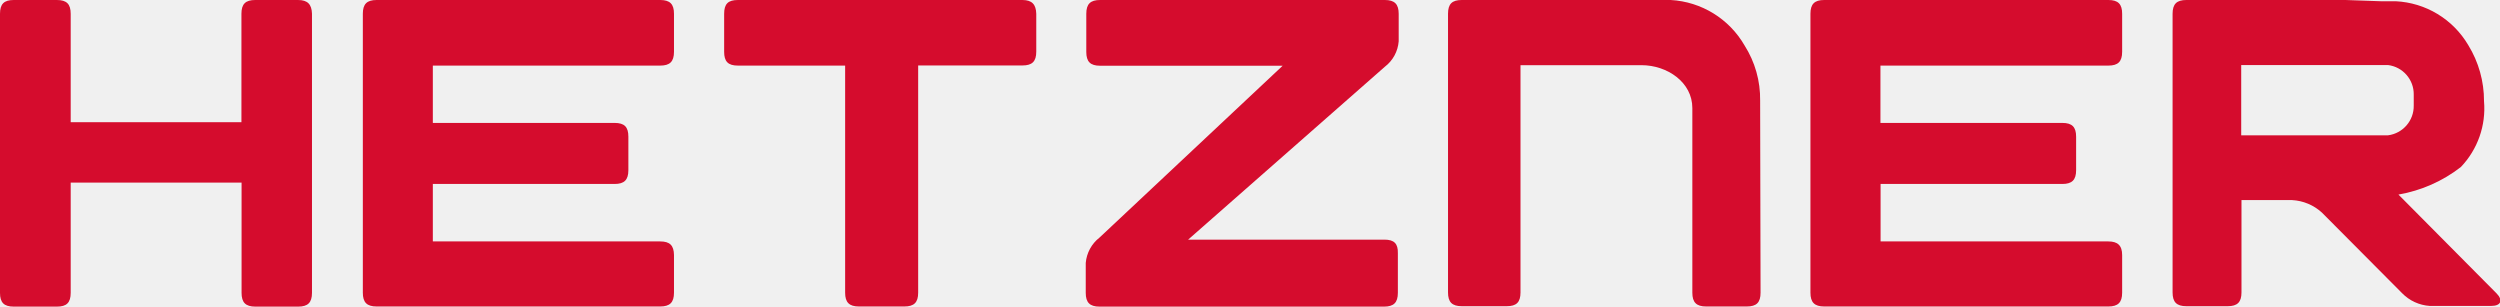
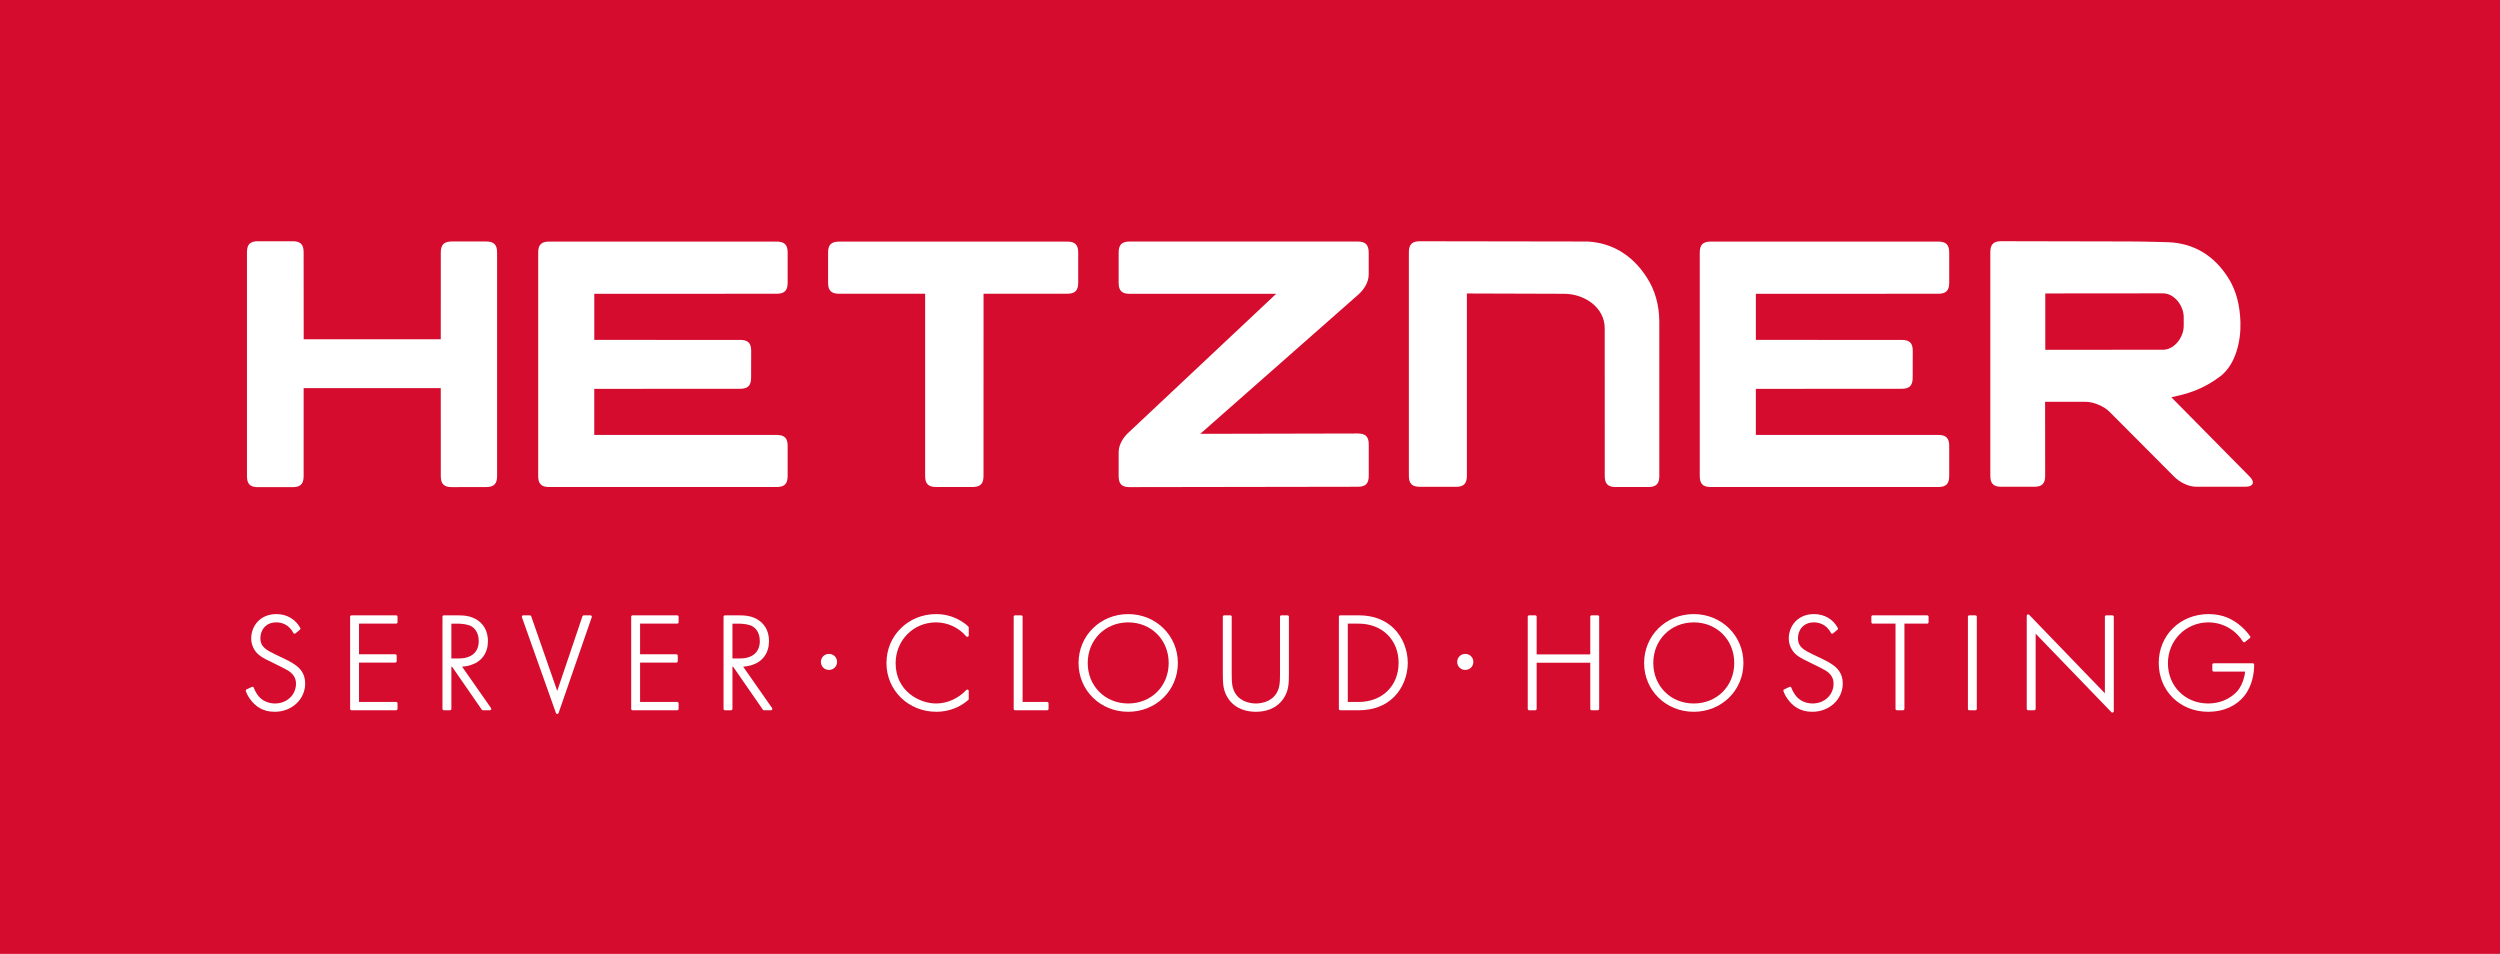
- <svg xmlns="http://www.w3.org/2000/svg" viewBox="0 0 181.42 22.24">
+ <svg xmlns="http://www.w3.org/2000/svg" id="Ebene_1" viewBox="0 0 226.105 86.27">
  <defs>
-     <style>.cls-1{fill:#d50c2d;}</style>
+     <style>.cls-1{fill:#fff;}.cls-2{fill:#d50c2d;}</style>
  </defs>
-   <g id="Ebene_2" data-name="Ebene 2">
-     <g id="Logo_Pur" data-name="Logo Pur">
-       <g id="Logo">
-         <g id="HETZNER">
-           <path class="cls-1" d="M174.05,14.12a10.22,10.22,0,0,0,4.53-2l0,0a6.15,6.15,0,0,0,1.68-4.78,7.71,7.71,0,0,0-1.14-4.06A6.47,6.47,0,0,0,173.84.09l-1.09,0L170.2,0,158.66,0c-.7,0-1,.29-1,1V21.22c0,.7.29,1,1,1h3c.7,0,1-.29,1-1v-6.7h3.67a3.48,3.48,0,0,1,2.17.91l5.82,5.85a3.08,3.08,0,0,0,2,.92h4.47c.7,0,.87-.41.38-.91Zm-.76-4.3H162.64V4.72h10.65a2.13,2.13,0,0,1,1.87,2.15v.79A2.14,2.14,0,0,1,173.29,9.82Z" />
-           <path class="cls-1" d="M153,17.52H136.47V13.35h13.19c.7,0,1-.29,1-1V9.92c0-.7-.29-1-1-1h-13.2V4.76H153c.7,0,1-.29,1-1V1c0-.7-.29-1-1-1H132.38c-.7,0-1,.29-1,1V21.24c0,.7.29,1,1,1H153c.7,0,1-.29,1-1V18.51C154,17.81,153.67,17.52,153,17.52Z" />
-           <path class="cls-1" d="M127.73,7.3a7.25,7.25,0,0,0-1.13-4A6.61,6.61,0,0,0,121.24,0L106.08,0c-.71,0-1,.29-1,1V21.22c0,.7.29,1,1,1h3.26c.7,0,1-.28,1-1V4.73l8.78,0c1.87,0,3.69,1.24,3.69,3.11V21.24c0,.7.29,1,1,1h2.95c.71,0,1-.29,1-1Z" />
-           <path class="cls-1" d="M100.47,17.39l-14.25,0L100.5,4.84a2.57,2.57,0,0,0,1-1.84V1c0-.7-.3-1-1-1H79.83c-.7,0-1,.29-1,1V3.77c0,.7.29,1,1,1H93.08L79.79,17.24a2.62,2.62,0,0,0-1,1.84v2.17c0,.7.29,1,1,1l20.65,0c.7,0,1-.29,1-1V18.38C101.46,17.68,101.17,17.39,100.47,17.39Z" />
-           <path class="cls-1" d="M74.19,0H53.55c-.71,0-1,.28-1,1V3.76c0,.7.28,1,1,1h7.78V21.24c0,.7.29,1,1,1h3.3c.7,0,1-.29,1-1V4.75h7.57c.7,0,1-.29,1-1V1C75.18.32,74.89,0,74.19,0Z" />
-           <path class="cls-1" d="M47.91,17.52H31.41V13.35H44.6c.7,0,1-.29,1-1V9.92c0-.7-.28-1-1-1H31.41V4.76h16.5c.7,0,1-.29,1-1V1c0-.7-.29-1-1-1H27.33c-.7,0-1,.29-1,1V21.24c0,.7.29,1,1,1H47.91c.7,0,1-.29,1-1V18.51C48.9,17.81,48.61,17.52,47.91,17.52Z" />
-           <path class="cls-1" d="M21.63,0H18.52c-.7,0-1,.29-1,1V8.87H5.13V1c0-.7-.29-1-1-1H1C.29,0,0,.29,0,1V21.25c0,.71.29,1,1,1H4.13c.7,0,1-.28,1-1v-8h12.4v8c0,.7.29,1,1,1h3.11c.7,0,1-.29,1-1V1C22.62.32,22.33,0,21.63,0Z" />
-         </g>
-       </g>
-     </g>
-   </g>
+   <rect class="cls-2" width="226.105" height="86.27" />
+   <path class="cls-1" d="m26.652,60.099c-.356-.249-.697-.41-1.263-.679l-.454-.217c-.834-.406-1.385-.675-1.385-1.489,0-.687.451-1.425,1.44-1.425.391,0,1.111.124,1.542.958.017.033.049.058.086.064.035.009.076,0,.104-.026l.404-.338c.046-.038.058-.104.03-.155-.434-.796-1.218-1.252-2.154-1.252-1.499,0-2.283,1.106-2.283,2.199,0,.367.093.699.284,1.015.315.517.787.761,1.591,1.147.689.335,1.18.584,1.416.72.511.307.76.701.76,1.204,0,1.026-.82,1.8-1.907,1.8-.585,0-1.152-.255-1.481-.667-.114-.137-.324-.452-.432-.761-.012-.033-.037-.061-.07-.074-.032-.014-.069-.013-.102.002l-.479.225c-.058.027-.086.095-.064.155.079.221.223.56.566.952.343.395.929.918,2.05.918,1.542,0,2.75-1.125,2.75-2.562,0-.956-.542-1.437-.949-1.715Z" />
+   <path class="cls-1" d="m35.828,55.652h-4.038c-.069,0-.125.056-.125.125v8.335c0,.069.056.125.125.125h4.038c.069,0,.125-.056.125-.125v-.5c0-.069-.056-.125-.125-.125h-3.358v-3.562h3.282c.069,0,.125-.056.125-.125v-.5c0-.069-.056-.125-.125-.125h-3.282v-2.773h3.358c.069,0,.125-.056.125-.125v-.5c0-.069-.056-.125-.125-.125Z" />
+   <path class="cls-1" d="m41.79,60.294c.296-.019.578-.073.84-.162.952-.317,1.499-1.099,1.499-2.143,0-.573-.161-1.366-.926-1.891-.609-.412-1.248-.446-1.849-.446h-1.211c-.069,0-.125.056-.125.125v8.335c0,.069.056.125.125.125h.555c.069,0,.125-.056.125-.125v-3.812h.062l2.688,3.883c.023.033.062.054.103.054h.631c.046,0,.089-.026.111-.067s.018-.091-.008-.129l-2.619-3.747Zm-.285-.743h-.683v-3.148h.569c.375,0,.921.062,1.229.235.159.085.678.433.678,1.339,0,1-.653,1.574-1.793,1.574Z" />
+   <path class="cls-1" d="m53.402,55.652h-.605c-.054,0-.101.034-.119.085l-2.281,6.753-2.354-6.754c-.018-.051-.065-.084-.118-.084h-.605c-.041,0-.079.02-.102.053-.023.033-.029.076-.016.114l3.079,8.673c.018.05.065.083.118.083h0c.053,0,.1-.034.118-.084l3.003-8.673c.013-.038.007-.081-.016-.113-.023-.033-.062-.053-.102-.053Z" />
+   <path class="cls-1" d="m61.249,55.652h-4.038c-.069,0-.125.056-.125.125v8.335c0,.069.056.125.125.125h4.038c.069,0,.125-.056.125-.125v-.5c0-.069-.056-.125-.125-.125h-3.358v-3.562h3.282c.069,0,.125-.056.125-.125v-.5c0-.069-.056-.125-.125-.125h-3.282v-2.773h3.358c.069,0,.125-.056.125-.125v-.5c0-.069-.056-.125-.125-.125Z" />
+   <path class="cls-1" d="m67.211,60.294c.296-.019.578-.073.84-.162.952-.317,1.499-1.099,1.499-2.143,0-.573-.161-1.366-.926-1.891-.609-.412-1.248-.446-1.849-.446h-1.211c-.069,0-.125.056-.125.125v8.335c0,.069.056.125.125.125h.555c.069,0,.125-.056.125-.125v-3.812h.062l2.688,3.883c.023.033.062.054.103.054h.631c.046,0,.089-.026.111-.067s.018-.091-.008-.129l-2.619-3.747Zm-.285-.743h-.683v-3.148h.569c.375,0,.921.062,1.229.235.159.085.678.433.678,1.339,0,1-.653,1.574-1.793,1.574Z" />
+   <path class="cls-1" d="m74.975,59.139c-.41,0-.73.318-.73.725s.321.726.73.726.731-.318.731-.726-.321-.725-.731-.725Z" />
+   <path class="cls-1" d="m84.664,55.54c-2.519,0-4.491,1.943-4.491,4.424s1.984,4.411,4.516,4.411c1.072,0,2.096-.379,2.883-1.068.027-.023.043-.058.043-.094v-.725c0-.052-.031-.098-.079-.116-.049-.021-.103-.008-.138.031-.709.765-1.732,1.222-2.734,1.222-1.52,0-3.661-1.128-3.661-3.637,0-2.074,1.603-3.699,3.648-3.699,1.051,0,2.051.463,2.744,1.269.034.04.091.054.138.036.049-.019.082-.064.082-.117v-.725c0-.034-.014-.067-.039-.091-.358-.337-1.358-1.121-2.912-1.121Z" />
+   <path class="cls-1" d="m94.707,63.487h-2.222v-7.71c0-.069-.056-.125-.125-.125h-.555c-.069,0-.125.056-.125.125v8.335c0,.069.056.125.125.125h2.902c.069,0,.125-.056.125-.125v-.5c0-.069-.056-.125-.125-.125Z" />
+   <path class="cls-1" d="m102.037,55.54c-2.519,0-4.491,1.943-4.491,4.424s1.973,4.411,4.491,4.411,4.491-1.938,4.491-4.411-1.973-4.424-4.491-4.424Zm0,8.085c-2.087,0-3.661-1.574-3.661-3.661s1.574-3.675,3.661-3.675,3.661,1.58,3.661,3.675-1.574,3.661-3.661,3.661Z" />
+   <path class="cls-1" d="m116.447,55.652h-.555c-.069,0-.125.056-.125.125v5.211c0,.832-.048,1.28-.334,1.733-.524.838-1.548.903-1.85.903s-1.326-.065-1.85-.903c-.286-.453-.334-.901-.334-1.733v-5.211c0-.069-.056-.125-.125-.125h-.555c-.069,0-.125.056-.125.125v5.211c0,.865.036,1.529.501,2.208.674.975,1.725,1.179,2.488,1.179s1.814-.204,2.488-1.18c.465-.678.501-1.342.501-2.207v-5.211c0-.069-.056-.125-.125-.125Z" />
+   <path class="cls-1" d="m122.882,55.652h-1.666c-.069,0-.125.056-.125.125v8.335c0,.069.056.125.125.125h1.666c1.315,0,2.389-.403,3.191-1.198.782-.773,1.249-1.928,1.249-3.088,0-1.168-.467-2.327-1.249-3.101-.803-.795-1.876-1.198-3.191-1.198Zm-.986.75h.973c2.133,0,3.623,1.459,3.623,3.549s-1.49,3.536-3.623,3.536h-.973v-7.085Z" />
+   <path class="cls-1" d="m132.522,59.139c-.409,0-.73.318-.73.725s.321.726.73.726.731-.318.731-.726-.321-.725-.731-.725Z" />
+   <path class="cls-1" d="m144.507,55.652h-.555c-.069,0-.125.056-.125.125v3.411h-4.849v-3.411c0-.069-.056-.125-.125-.125h-.556c-.069,0-.125.056-.125.125v8.335c0,.069.056.125.125.125h.556c.069,0,.125-.056.125-.125v-4.174h4.849v4.174c0,.069.056.125.125.125h.555c.069,0,.125-.056.125-.125v-8.335c0-.069-.056-.125-.125-.125Z" />
+   <path class="cls-1" d="m153.189,55.54c-2.519,0-4.492,1.943-4.492,4.424s1.974,4.411,4.492,4.411,4.49-1.938,4.49-4.411-1.973-4.424-4.49-4.424Zm0,8.085c-2.088,0-3.662-1.574-3.662-3.661s1.574-3.675,3.662-3.675,3.66,1.58,3.66,3.675-1.573,3.661-3.66,3.661Z" />
+   <path class="cls-1" d="m165.714,60.099c-.356-.249-.699-.412-1.268-.682l-.449-.214c-.834-.406-1.385-.675-1.385-1.489,0-.687.451-1.425,1.44-1.425.391,0,1.111.124,1.542.958.018.033.05.058.087.065.036.004.076-.003.104-.027l.403-.338c.046-.038.059-.104.029-.155-.433-.796-1.218-1.252-2.153-1.252-1.499,0-2.283,1.106-2.283,2.199,0,.367.093.699.284,1.015.314.517.786.761,1.591,1.147.687.333,1.177.582,1.416.72.512.307.76.7.76,1.204,0,1.026-.819,1.8-1.906,1.8-.586,0-1.153-.255-1.482-.667-.099-.118-.315-.431-.431-.761-.012-.033-.037-.061-.069-.074-.033-.015-.07-.013-.102.002l-.48.225c-.059.027-.087.095-.065.155.08.222.225.561.566.952.344.395.93.918,2.051.918,1.542,0,2.749-1.125,2.749-2.562,0-.956-.542-1.438-.949-1.715Z" />
+   <path class="cls-1" d="m174.298,55.652h-4.922c-.069,0-.125.056-.125.125v.5c0,.069.056.125.125.125h2.059v7.71c0,.069.056.125.125.125h.555c.069,0,.125-.056.125-.125v-7.71h2.059c.069,0,.125-.056.125-.125v-.5c0-.069-.056-.125-.125-.125Z" />
+   <rect class="cls-1" x="177.982" y="55.652" width=".805" height="8.585" rx=".125" ry=".125" />
+   <path class="cls-1" d="m191.05,55.652h-.555c-.069,0-.125.056-.125.125v6.926l-6.852-7.101c-.034-.036-.087-.047-.137-.029-.047.02-.078.065-.078.116v8.423c0,.069.056.125.125.125h.555c.069,0,.125-.056.125-.125v-6.801l6.852,7.101c.023.024.057.038.09.038.016,0,.031-.003.047-.009.047-.02.078-.065.078-.116v-8.548c0-.069-.056-.125-.125-.125Z" />
+   <path class="cls-1" d="m203.745,59.988h-3.533c-.069,0-.125.056-.125.125v.5c0,.069.056.125.125.125h2.845c-.051.522-.251,1.109-.526,1.53-.413.626-1.4,1.356-2.823,1.356-2.072,0-3.636-1.563-3.636-3.637s1.613-3.699,3.674-3.699c1.135,0,1.947.53,2.33.847.114.094.506.437.779.893.019.03.05.052.085.059.035.005.071-.003.1-.025l.442-.35c.053-.041.063-.116.024-.171-.31-.431-.618-.752-1.034-1.076-.565-.431-1.385-.925-2.715-.925-2.574,0-4.516,1.901-4.516,4.424s1.926,4.411,4.479,4.411c1.365,0,2.524-.514,3.265-1.446.771-.972.886-2.181.886-2.815,0-.069-.056-.125-.125-.125Z" />
+   <path class="cls-1" d="m184.969,43.033l-.006-6.693h3.679c.703,0,1.675.411,2.161.916l5.826,5.849c.487.503,1.295.915,1.994.915h4.473c.699.001.87-.406.378-.905,0,0-6.922-7.013-7.091-7.185,1.332-.3,2.742-.606,4.531-1.978.014-.011.023-.021.035-.033,1.238-1.051,1.737-3.045,1.681-4.789-.049-1.531-.383-2.896-1.138-4.053-1.274-1.984-3.061-3.05-5.309-3.169-.011-.001-1.097-.029-1.097-.029-.699-.021-1.847-.039-2.548-.04l-11.539-.024c-.703-.002-.99.287-.99.987v20.23c0,.702.288.992.99.992h2.981c.703,0,.99-.29.99-.992Zm.01-16.493l10.651-.009c1.03,0,1.87,1.129,1.87,2.158v.786c0,1.028-.84,2.156-1.87,2.156l-10.651.006v-5.097Z" />
+   <path class="cls-1" d="m175.299,21.85h-20.58c-.701,0-.99.29-.99.99v20.216c0,.701.289.991.99.991h20.58c.702,0,.99-.289.992-.991v-2.73c.001-.7-.289-.99-.99-.99h-16.499v-4.167l13.191-.006c.7,0,.99-.291.994-.992l.007-2.435c.003-.701-.285-.993-.986-.993l-13.205-.003v-4.169l16.496-.003c.702,0,.992-.291.992-.993v-2.736c0-.701-.29-.99-.992-.99Z" />
+   <path class="cls-1" d="m150.071,43.059s-.003-13.762,0-13.94c-.003-1.525-.386-2.884-1.138-4.036-1.274-1.984-3.104-3.12-5.352-3.239-3.134-.003-14.406-.024-15.168-.024-.701,0-.993.29-.993.989v20.227c0,.703.292.99.993.99l3.268.003c.693,0,.975-.278.988-.97v-16.516s8.782.028,8.782.028c1.87,0,3.683,1.246,3.683,3.117l.003,13.37c0,.701.29.99.991.99h2.954c.702,0,.99-.29.99-.99Z" />
+   <path class="cls-1" d="m102.161,44.056l20.643-.033c.701,0,.989-.289.989-.989v-2.837c0-.702-.288-.991-.989-.991,0,0-14.002.031-14.249.031l14.284-12.585c.527-.463.952-1.13.949-1.832v-1.985c-.004-.699-.297-.99-.995-.99h-20.628c-.701,0-.992.291-.992.99v2.75c0,.701.291.988.992.988.029,0,13.257-.003,13.257-.003-.17.148-13.29,12.491-13.29,12.491-.527.464-.957,1.131-.959,1.832v2.176c0,.701.289.988.989.988Z" />
+   <path class="cls-1" d="m96.524,21.852h-20.64c-.702,0-.99.287-.99.988v2.736c0,.702.288.99.99.99h7.787v16.487c-.001.702.286.991.987.991h3.302c.702,0,.991-.289.991-.991l.003-16.487h7.57c.702,0,.991-.288.991-.99v-2.736c0-.701-.289-.988-.991-.988Z" />
+   <path class="cls-1" d="m70.244,21.85h-20.58c-.701,0-.99.29-.99.99v20.216c0,.701.289.991.99.991h20.58c.702,0,.99-.289.992-.991v-2.73c.001-.7-.289-.99-.99-.99h-16.499v-4.167l13.191-.006c.7,0,.99-.291.994-.992l.007-2.435c.003-.701-.285-.993-.986-.993l-13.205-.003v-4.169l16.496-.003c.702,0,.992-.291.992-.993v-2.736c0-.701-.29-.99-.992-.99Z" />
+   <path class="cls-1" d="m43.967,21.841h-3.109c-.701,0-.991.291-.991.99l-.003,7.85-12.398.003-.005-7.878c0-.7-.291-.988-.992-.988h-3.143c-.701,0-.99.288-.99.988v20.264c0,.701.289.99.99.99h3.143c.7,0,.992-.289.992-.99l.002-7.964h12.401l.003,7.961c0,.701.29.989.991.988l3.109-.004c.703-.001.991-.29.991-.992v-20.228c0-.699-.288-.99-.991-.99Z" />
</svg>
